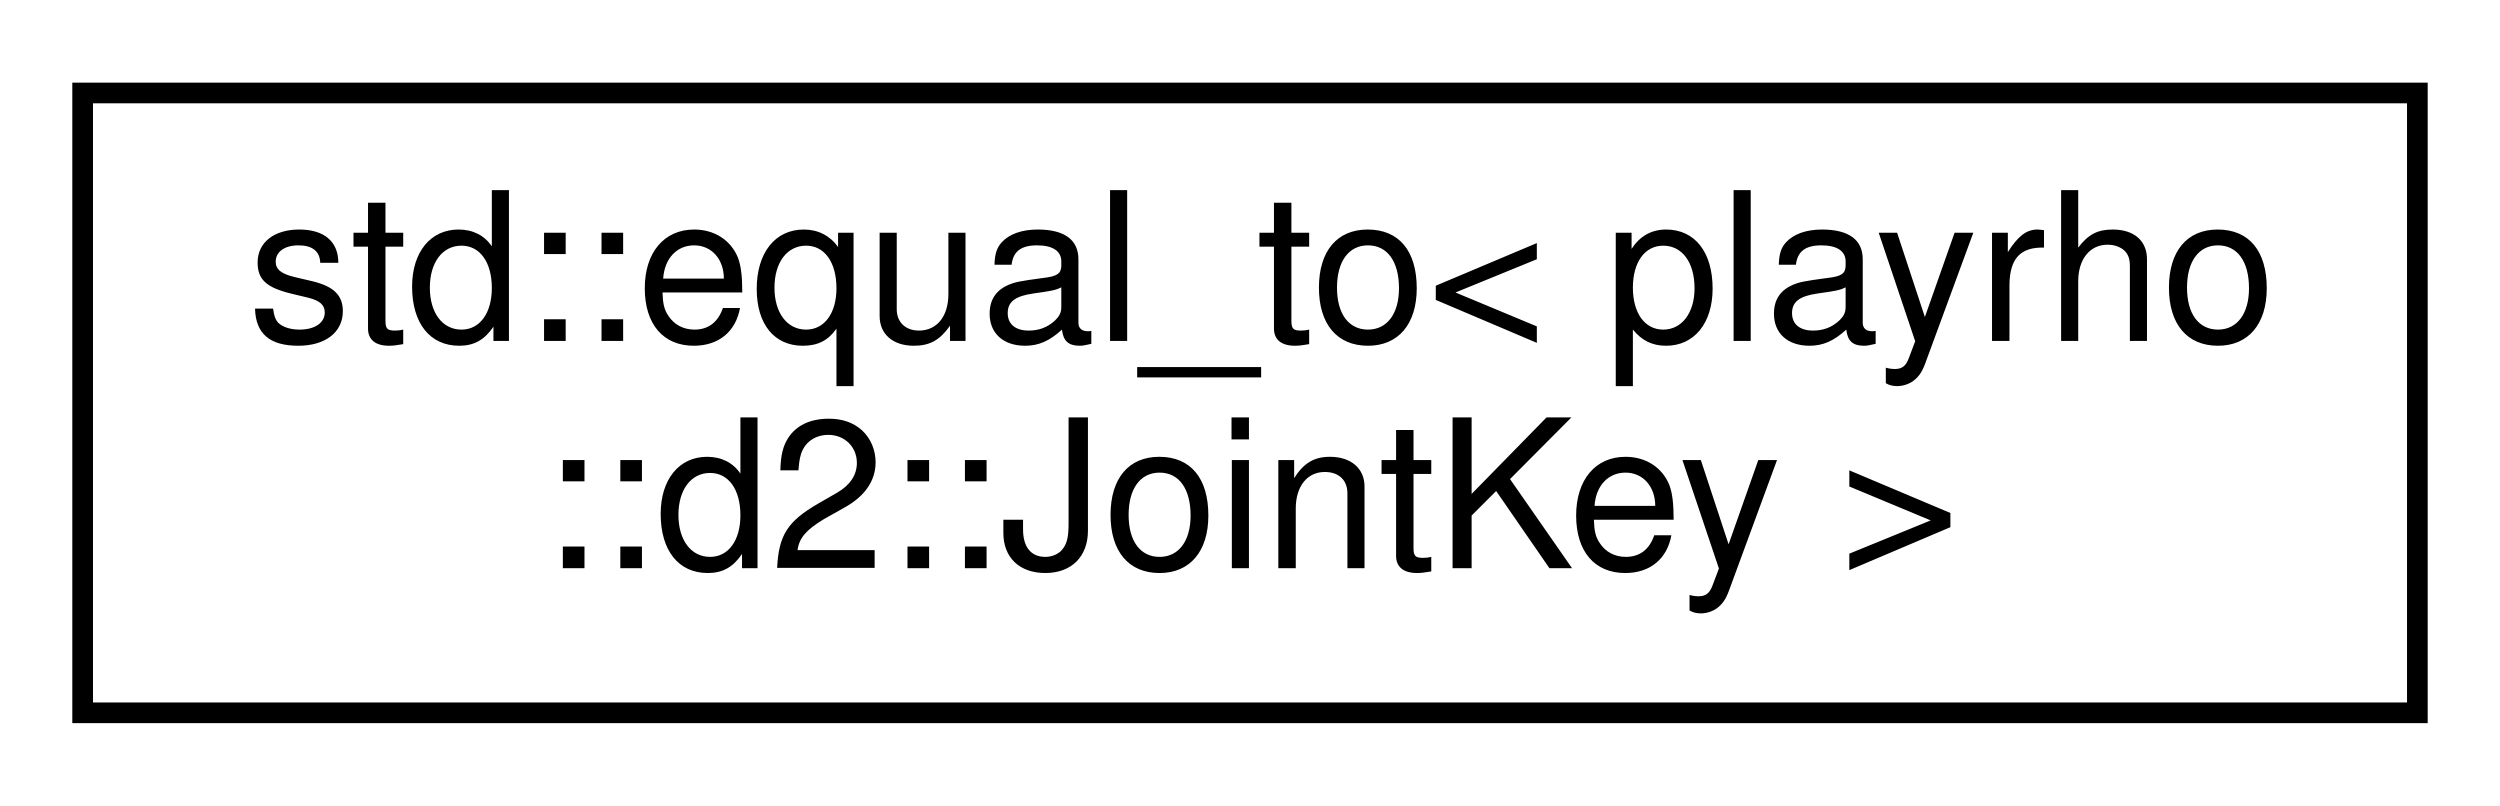
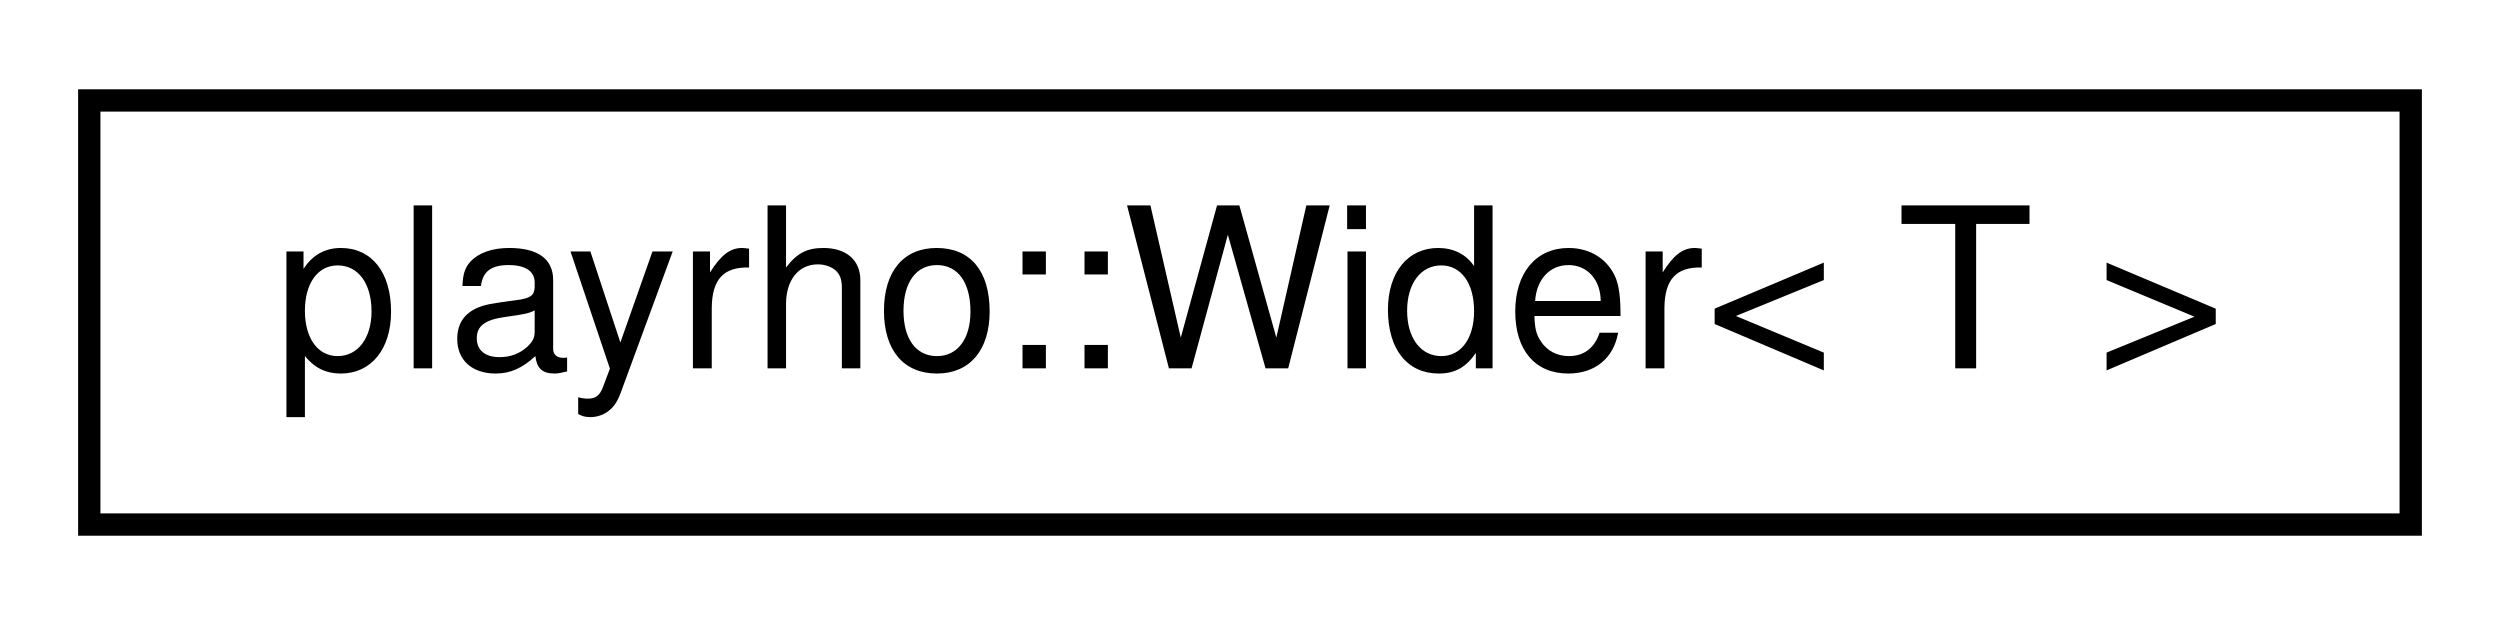
- <svg xmlns="http://www.w3.org/2000/svg" xmlns:xlink="http://www.w3.org/1999/xlink" width="121pt" height="39pt" viewBox="0.00 0.00 121.00 39.00">
-   <g id="graph0" class="graph" transform="scale(1 1) rotate(0) translate(4 35)">
-     <polygon fill="white" stroke="transparent" points="-4,4 -4,-35 117,-35 117,4 -4,4" />
+ <svg xmlns="http://www.w3.org/2000/svg" xmlns:xlink="http://www.w3.org/1999/xlink" width="112pt" height="28pt" viewBox="0.00 0.00 112.00 28.00">
+   <g id="graph0" class="graph" transform="scale(1 1) rotate(0) translate(4 24)">
+     <polygon fill="white" stroke="transparent" points="-4,4 -4,-24 108,-24 108,4 -4,4" />
    <g id="node1" class="node">
      <g id="a_node1">
-         <a xlink:href="structstd_1_1equal__to_3_01playrho_1_1d2_1_1JointKey_01_4.html" target="_top" xlink:title="Function object for performing equal-to comparisons between two joint keys.">
-           <polygon fill="white" stroke="black" points="0,-0.5 0,-30.5 113,-30.5 113,-0.5 0,-0.5" />
-           <text text-anchor="start" x="8" y="-18.5" font-family="Helvetica,sans-Serif" font-size="10.00">std::equal_to&lt; playrho</text>
-           <text text-anchor="middle" x="56.5" y="-7.5" font-family="Helvetica,sans-Serif" font-size="10.00">::d2::JointKey &gt;</text>
+         <a xlink:href="structplayrho_1_1Wider.html" target="_top" xlink:title="Wider data type obtainer.">
+           <polygon fill="white" stroke="black" points="0,-0.5 0,-19.5 104,-19.5 104,-0.5 0,-0.5" />
+           <text text-anchor="middle" x="52" y="-7.5" font-family="Helvetica,sans-Serif" font-size="10.00">playrho::Wider&lt; T &gt;</text>
        </a>
      </g>
    </g>
  </g>
</svg>
